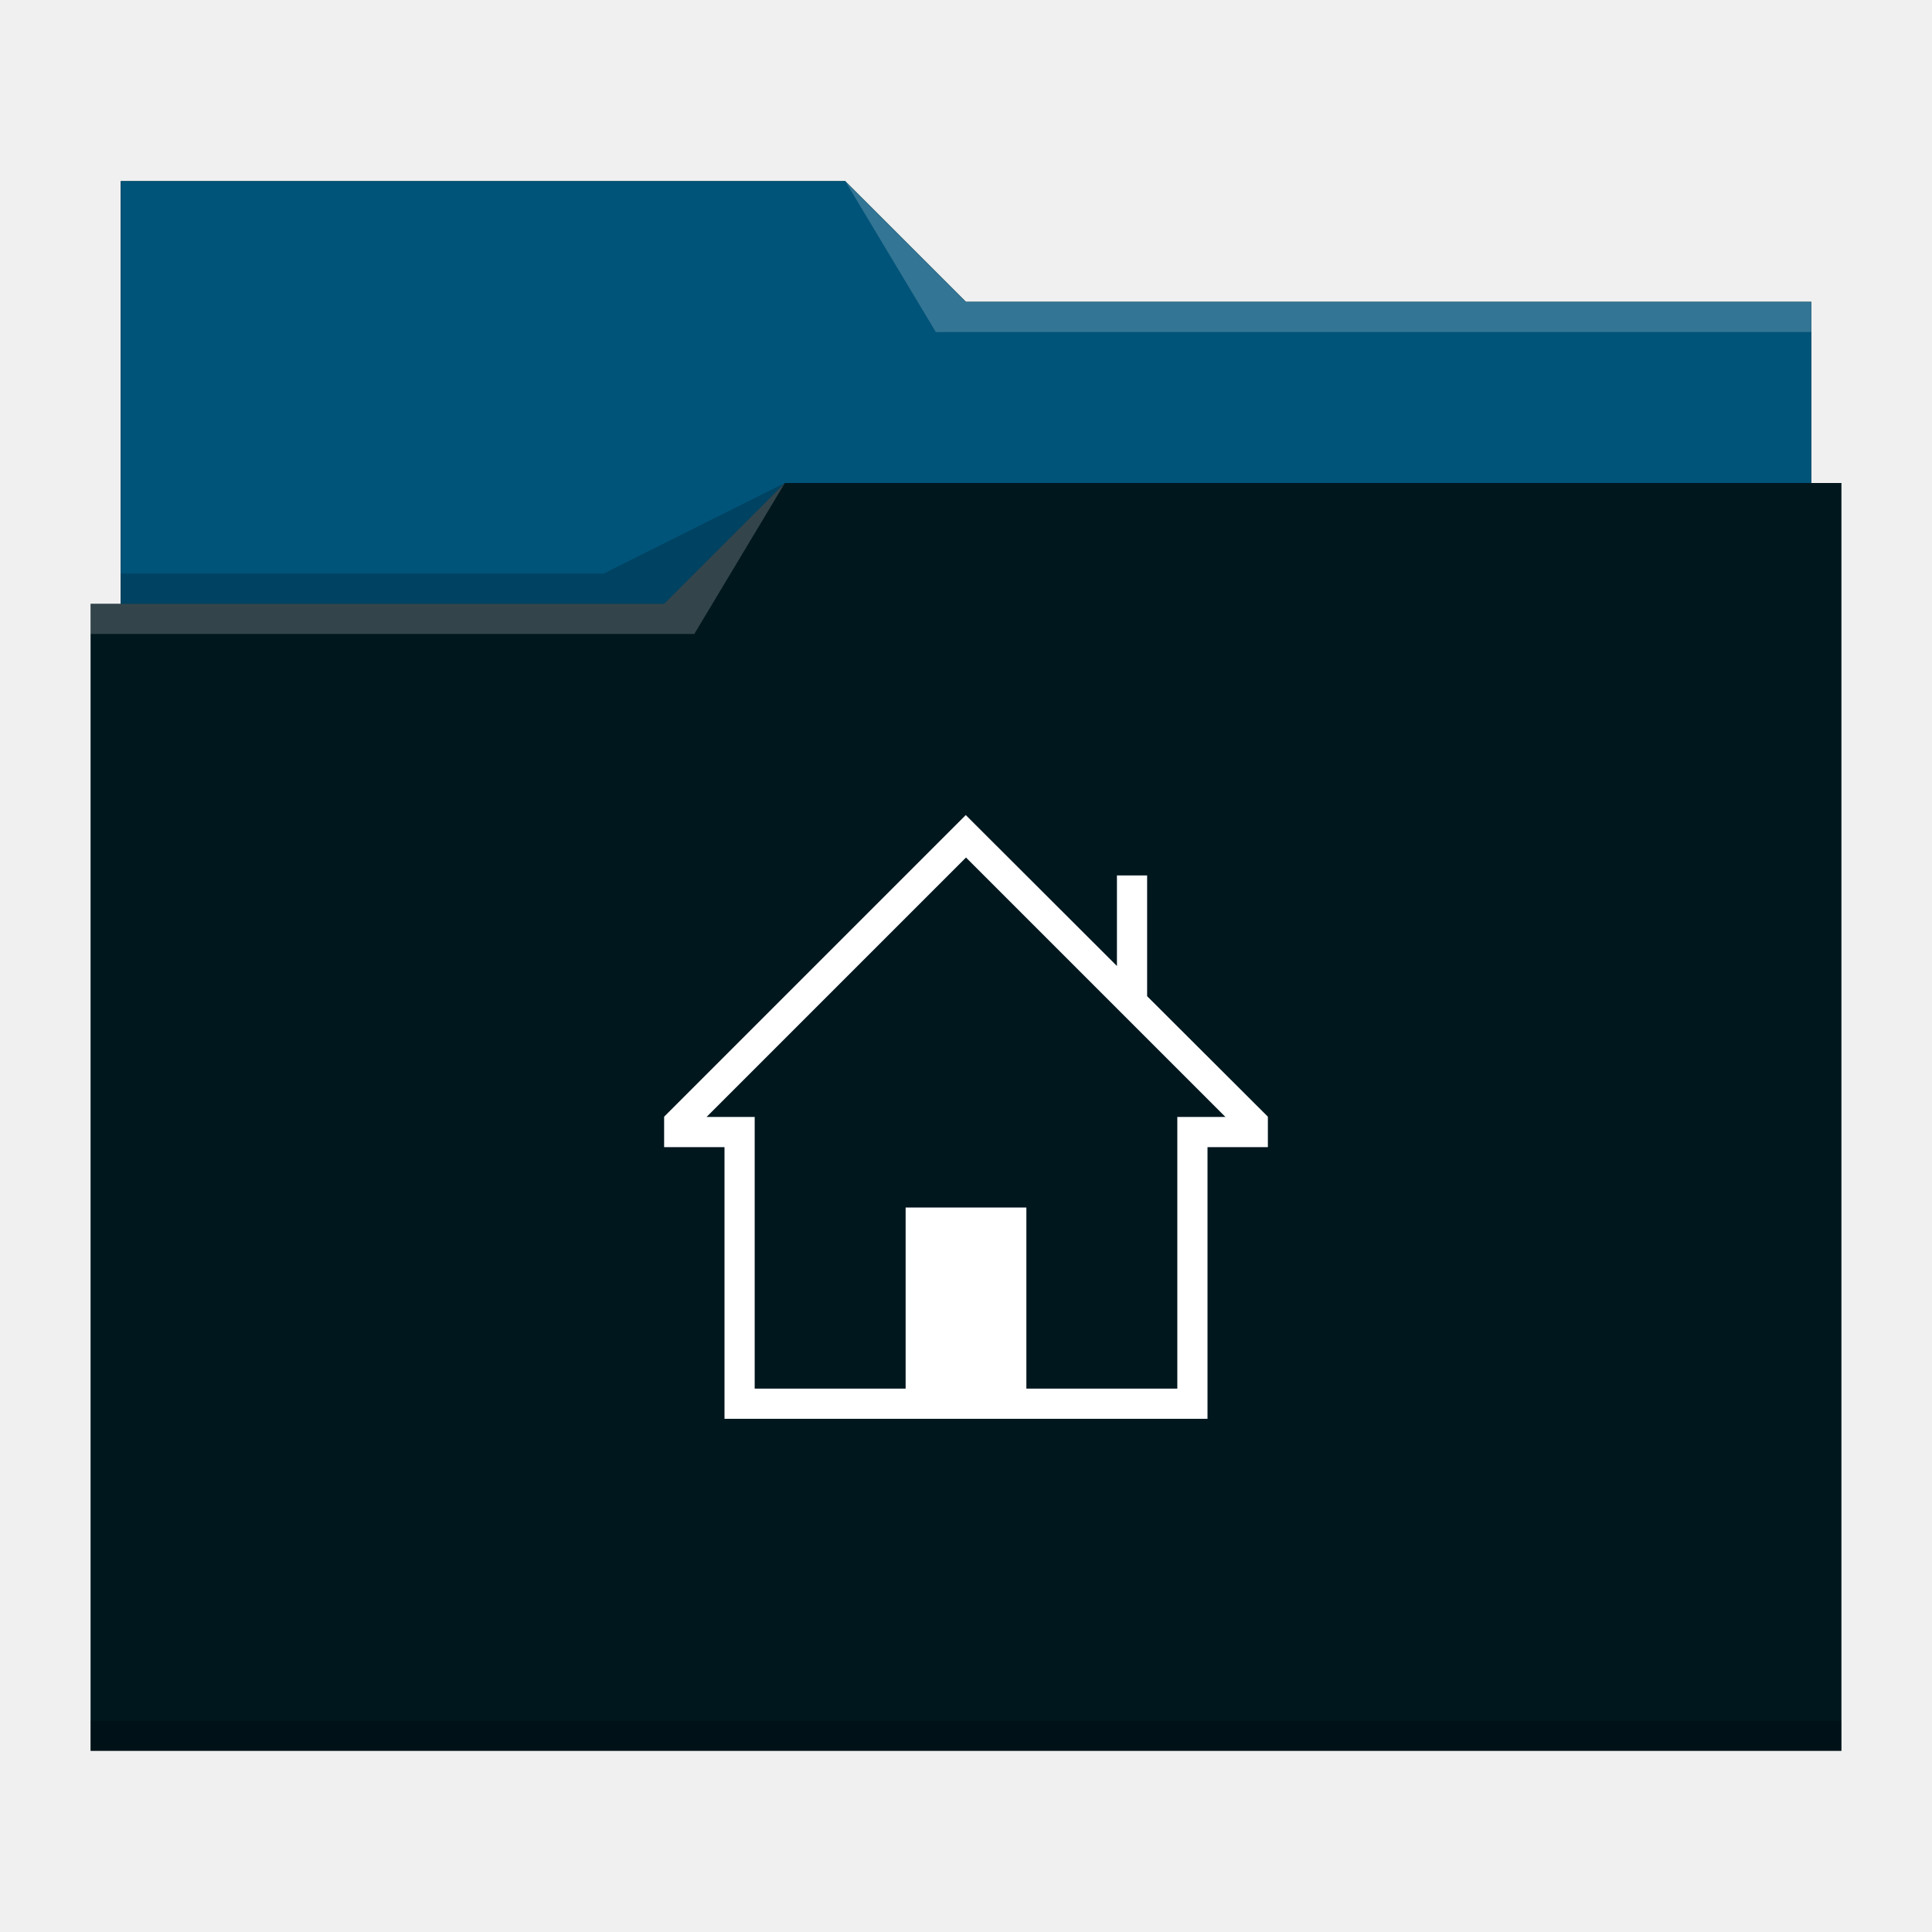
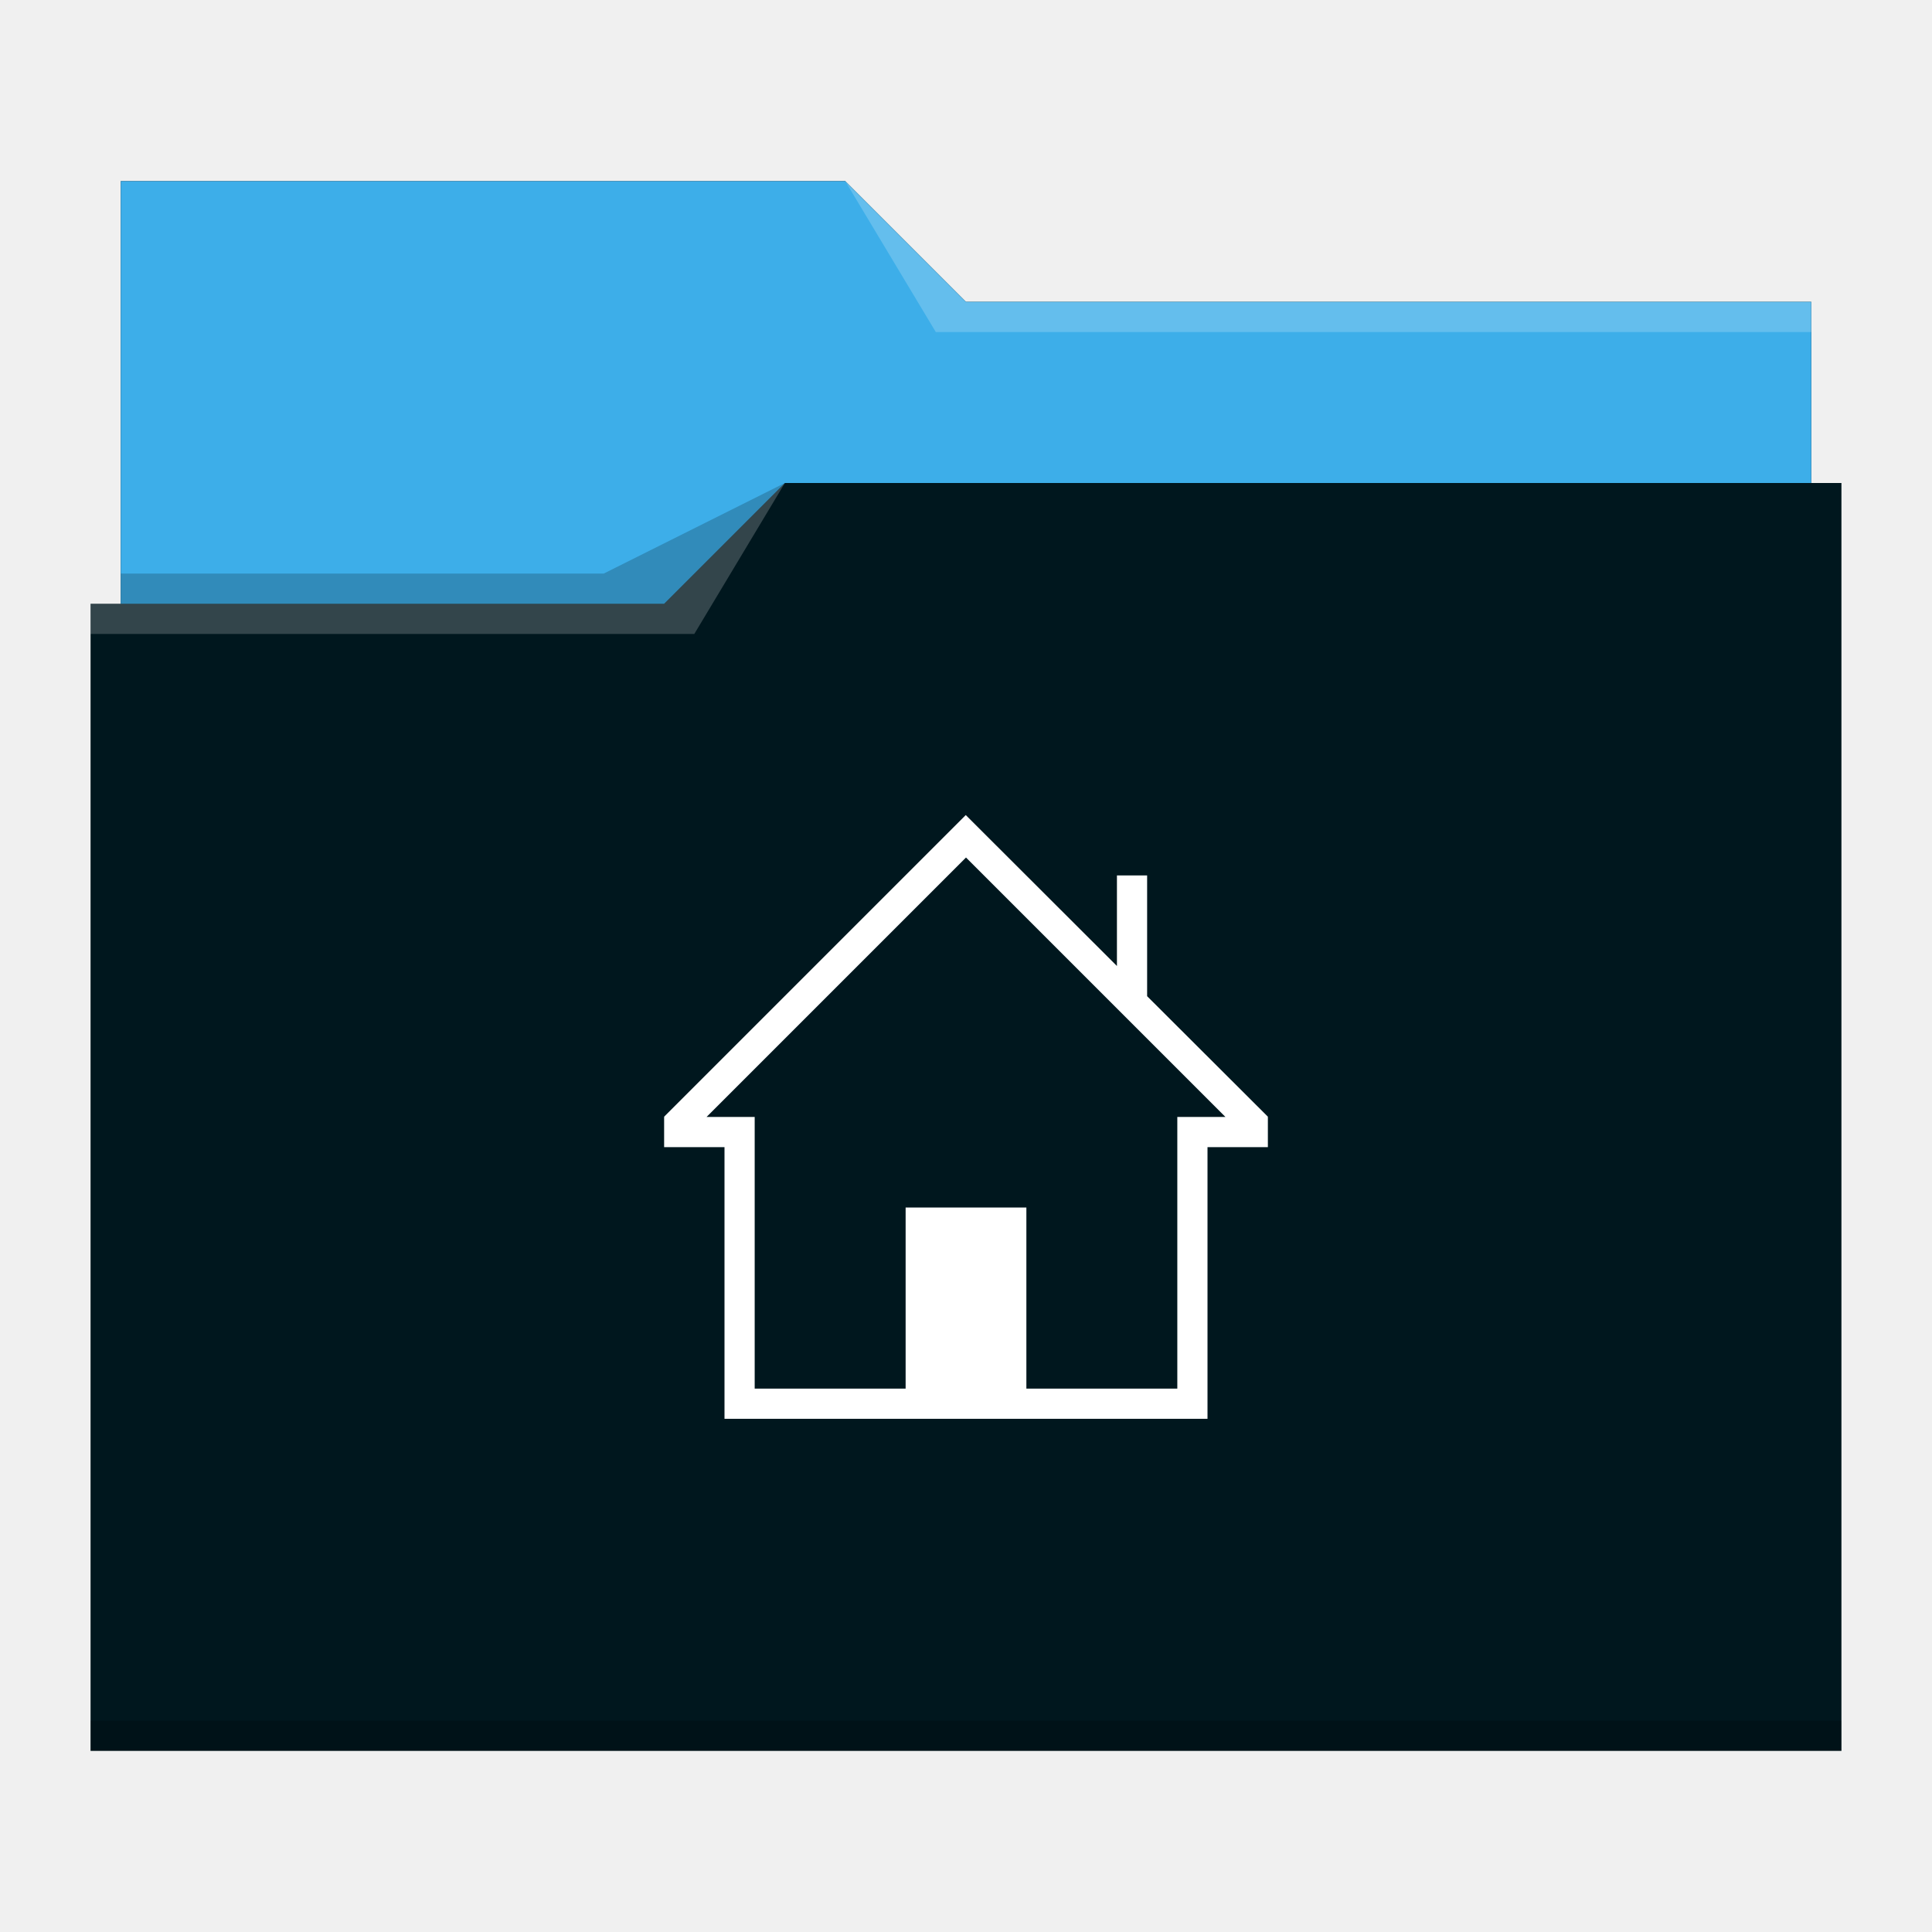
<svg xmlns="http://www.w3.org/2000/svg" viewBox="0 0 64 64" version="1.1" id="svg14">
  <defs id="defs3051">
    <style type="text/css" id="current-color-scheme">
      .ColorScheme-Text {
        color:#31363b;
      }
      .ColorScheme-Background {
        color:#eff0f1;
      }
      .ColorScheme-Highlight {
        color:#3daee9;
      }
      .ColorScheme-ViewText {
        color:#31363b;
      }
      .ColorScheme-ViewBackground {
        color:#fcfcfc;
      }
      .ColorScheme-ViewHover {
        color:#93cee9;
      }
      .ColorScheme-ViewFocus{
        color:#3daee9;
      }
      .ColorScheme-ButtonText {
        color:#31363b;
      }
      .ColorScheme-ButtonBackground {
        color:#eff0f1;
      }
      .ColorScheme-ButtonHover {
        color:#93cee9;
      }
      .ColorScheme-ButtonFocus{
        color:#3daee9;
      }
      </style>
  </defs>
  <path style="fill:#00171e;fill-opacity:1;stroke:none" d="M 4 6 L 4 11 L 4 20 L 3 20 L 3 21 L 3.002 21 C 3.002 21.004 3 21.008 3 21.012 L 3 57 L 3 58 L 4 58 L 60 58 L 61 58 L 61 57 L 61 21.012 L 61 21 L 61 16 L 60 16 L 60 11.01 C 60 11.007 59.998 11.004 59.998 11 L 60 11 L 60 10 L 32 10 L 28 6 L 4 6 z " class="ColorScheme-Highlight" id="path4" />
-   <path style="fill-opacity:1;fill-rule:evenodd;fill:#005379" d="M 4 6 L 4 11 L 4 20 L 22 20 L 26 16 L 60 16 L 60 11.01 C 60 11.007 59.998 11.004 59.998 11 L 60 11 L 60 10 L 32 10 L 28 6 L 4 6 z " id="path6" />
+   <path style="fill-opacity:1;fill-rule:evenodd;fill:#3daee9" d="M 4 6 L 4 11 L 4 20 L 22 20 L 26 16 L 60 16 L 60 11.01 C 60 11.007 59.998 11.004 59.998 11 L 60 11 L 60 10 L 32 10 L 28 6 L 4 6 z " id="path6" />
  <path style="fill:#ffffff;fill-opacity:0.2;fill-rule:evenodd" d="M 28 6 L 31 11 L 33 11 L 60 11 L 60 10 L 33 10 L 32 10 L 28 6 z M 26 16 L 22 20 L 3 20 L 3 21 L 23 21 L 26 16 z " id="path8" />
  <path style="fill-opacity:0.2;fill-rule:evenodd" d="M 26 16 L 20 19 L 4 19 L 4 20 L 22 20 L 26 16 z M 3 57 L 3 58 L 4 58 L 60 58 L 61 58 L 61 57 L 60 57 L 4 57 L 3 57 z " class="ColorScheme-Text" id="path10" />
  <path style="fill:#ffffff;fill-opacity:1;stroke:none" d="M 31.992 27 L 22 36.992 L 22.008 37 L 22 37 L 22 38 L 24 38 L 24 46 L 24 47 L 40 47 L 40 46 L 40 38 L 42 38 L 42 37 L 41.992 37 L 42 36.992 L 38 33 L 38 32.998 L 38 29 L 37 29 L 37 32 L 31.992 27 z M 32 28.406 L 40.594 37 L 39 37 L 39 38 L 39 46 L 34 46 L 34 40 L 30 40 L 30 46 L 25 46 L 25 38 L 25 37 L 23.406 37 L 32 28.406 z " class="ColorScheme-Background" id="path12" />
</svg>
